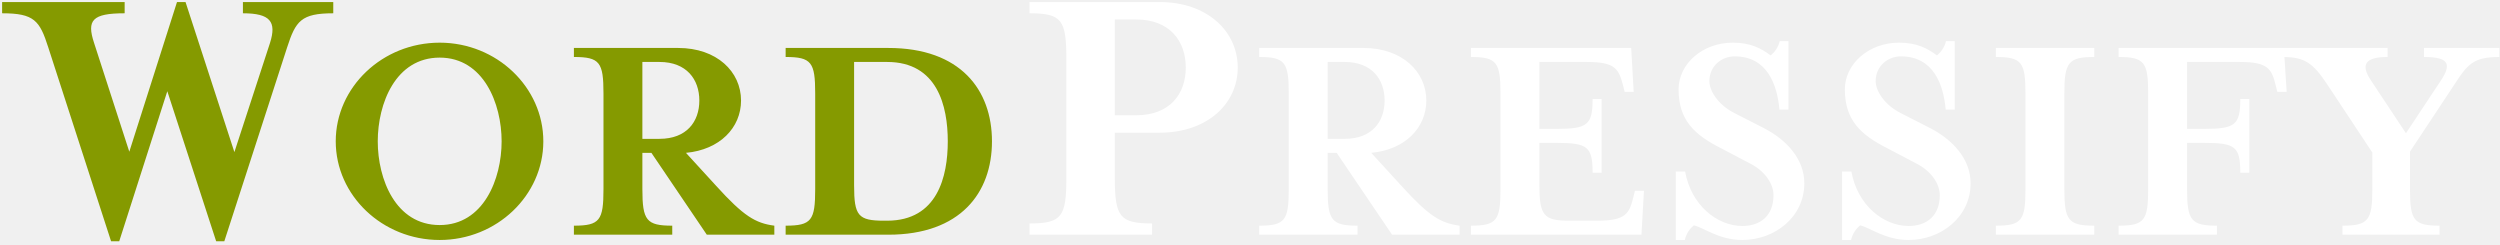
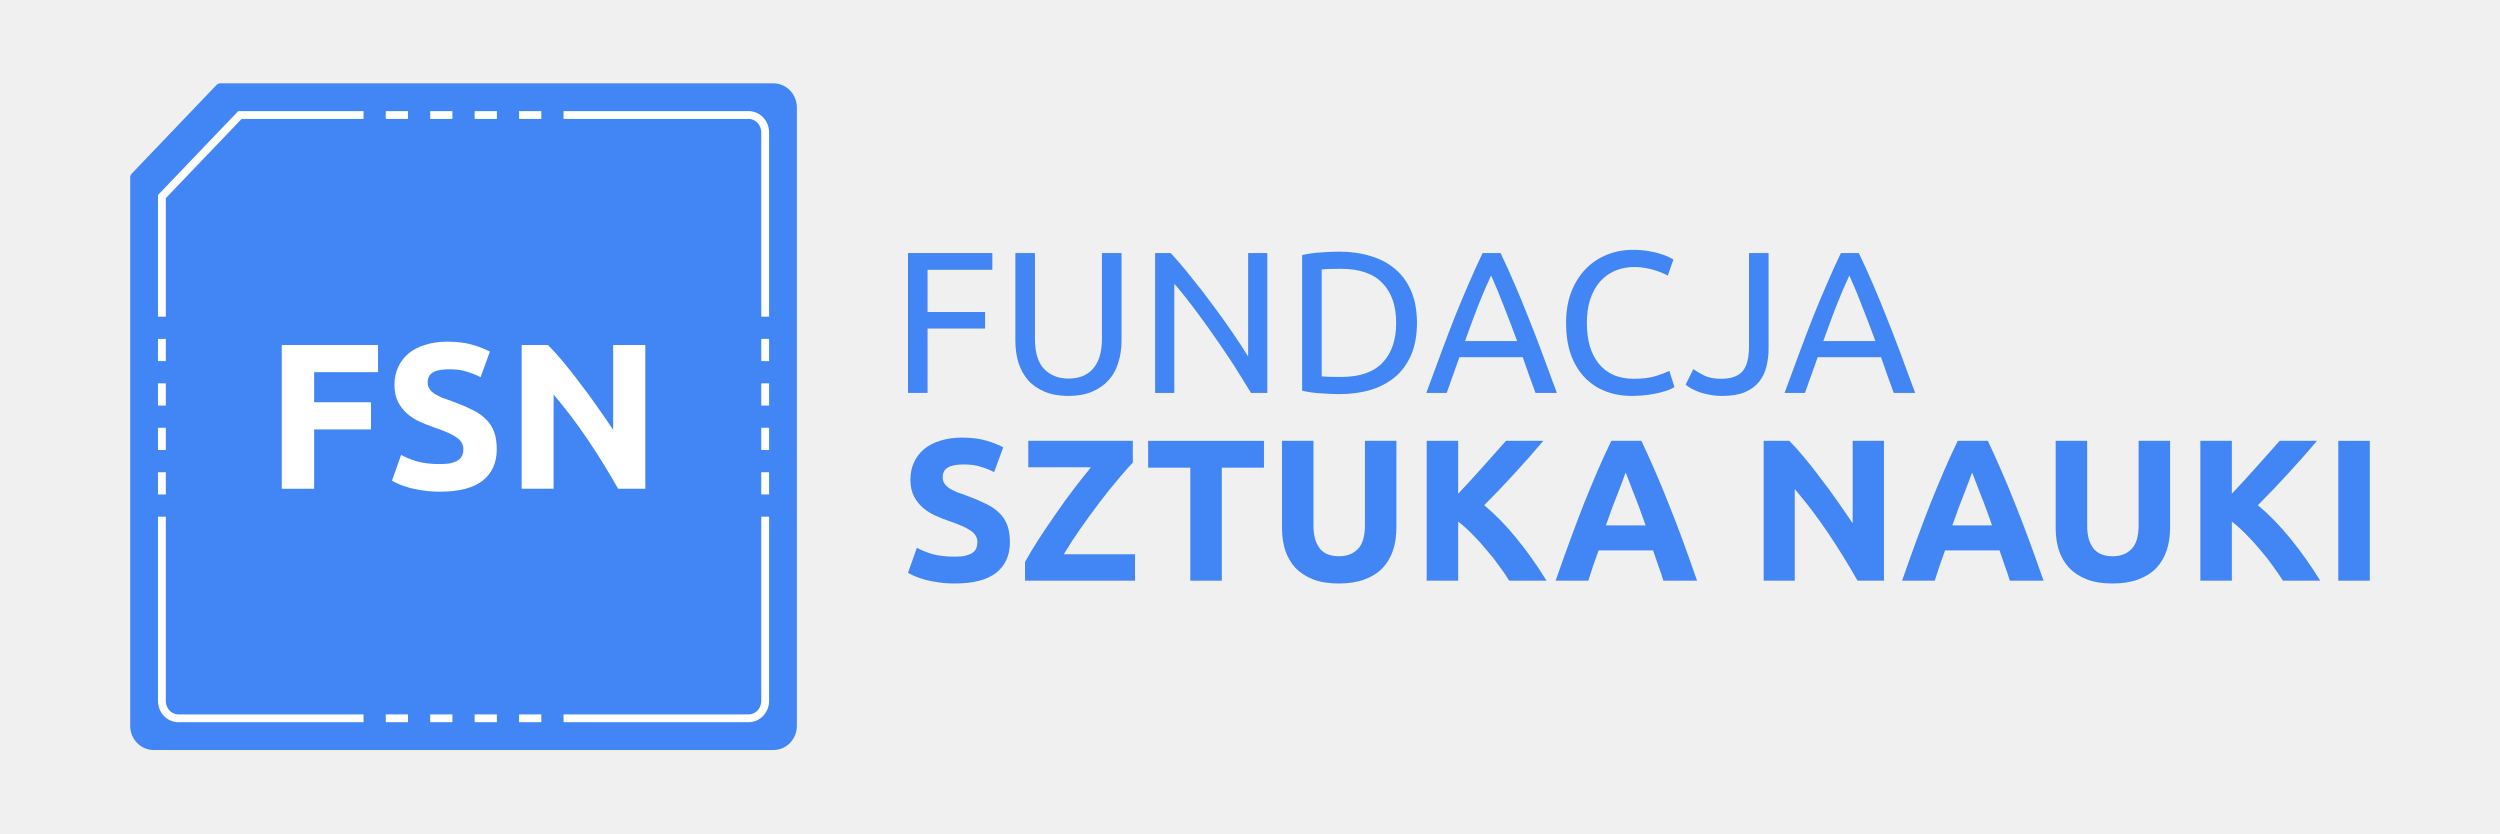
- <svg xmlns="http://www.w3.org/2000/svg" width="245" height="24" viewBox="0 0 245 24">
-   <g fill="none" fill-rule="evenodd">
-     <path fill="#859A00" d="M32.66,1.302 L32.66,0.2 L23.806,0.2 L23.806,1.302 C26.504,1.302 27.112,2.138 26.466,4.19 L22.97,14.906 L18.182,0.2 L17.346,0.2 L12.672,14.868 L9.214,4.19 C8.492,1.986 9.024,1.302 12.216,1.302 L12.216,0.2 L0.208,0.2 L0.208,1.302 C3.362,1.302 3.894,2.024 4.73,4.646 L10.886,23.646 L11.684,23.646 L16.396,8.94 L21.184,23.646 L21.982,23.646 L28.138,4.646 C28.974,2.062 29.506,1.302 32.66,1.302 Z M53.246,13.85 C53.246,19.157 48.671,23.518 43.089,23.518 C37.477,23.518 32.902,19.157 32.902,13.85 C32.902,8.543 37.477,4.181 43.089,4.181 C48.671,4.181 53.246,8.543 53.246,13.85 Z M49.159,13.85 C49.159,10.159 47.39,5.646 43.089,5.646 C38.758,5.646 37.02,10.159 37.02,13.85 C37.02,17.541 38.758,22.055 43.089,22.055 C47.39,22.055 49.159,17.541 49.159,13.85 Z M67.223,14.979 L70.182,18.212 C72.866,21.17 74.025,21.872 75.885,22.116 L75.885,23 L69.267,23 L63.838,14.979 L62.953,14.979 L62.953,18.547 C62.953,21.597 63.35,22.116 65.881,22.116 L65.881,23 L56.243,23 L56.243,22.116 C58.775,22.116 59.141,21.597 59.141,18.547 L59.141,9.153 C59.141,6.103 58.775,5.585 56.243,5.585 L56.243,4.7 L66.461,4.7 C70.243,4.7 72.622,7.018 72.622,9.854 C72.622,12.508 70.548,14.674 67.223,14.979 Z M64.631,13.606 C67.284,13.606 68.535,11.928 68.535,9.854 C68.535,7.78 67.284,6.072 64.631,6.072 L62.953,6.072 L62.953,13.606 L64.631,13.606 Z M76.992,23 L76.992,22.116 C79.523,22.116 79.889,21.597 79.889,18.547 L79.889,9.153 C79.889,6.103 79.523,5.585 76.992,5.585 L76.992,4.7 L87.057,4.7 C94.133,4.7 97.213,8.818 97.213,13.85 C97.213,18.883 94.133,23 87.057,23 L76.992,23 Z M83.702,6.072 L83.702,18.181 C83.702,21.14 84.098,21.628 86.63,21.628 L86.935,21.628 C91.876,21.628 92.882,17.297 92.882,13.85 C92.882,10.403 91.876,6.072 86.935,6.072 L83.702,6.072 Z" />
-     <path fill="#FFF" d="M223.731,4.7 L207.623,4.7 L207.623,5.585 C210.154,5.585 210.52,6.103 210.52,9.153 L210.52,18.547 C210.52,21.597 210.154,22.116 207.623,22.116 L207.623,23 L217.261,23 L217.261,22.116 C214.729,22.116 214.333,21.597 214.333,18.547 L214.333,14.002 L216.01,14.002 C219.06,14.002 219.548,14.368 219.548,16.93 L220.433,16.93 L220.433,9.702 L219.548,9.702 C219.548,12.233 219.06,12.63 216.01,12.63 L214.333,12.63 L214.333,6.072 L219.518,6.072 C222.293,6.072 222.629,6.774 223.025,8.39 L223.178,9.001 L224.093,9.001 L223.875,5.587 C225.87,5.624 226.685,6.182 228.066,8.268 L232.489,14.948 L232.489,18.547 C232.489,21.597 232.092,22.116 229.561,22.116 L229.561,23 L239.077,23 L239.077,22.116 C236.545,22.116 236.179,21.597 236.179,18.547 L236.179,14.857 L240.541,8.268 C241.822,6.286 242.401,5.585 244.933,5.585 L244.933,4.7 L237.552,4.7 L237.552,5.585 C239.961,5.585 240.297,6.255 239.199,7.902 L235.783,13.057 L232.367,7.902 C231.269,6.286 231.848,5.585 233.983,5.585 L233.983,4.7 L223.731,4.7 Z M134.381,14.979 L137.339,18.212 C140.023,21.17 141.182,21.872 143.043,22.116 L143.043,23 L136.424,23 L130.995,14.979 L130.111,14.979 L130.111,18.547 C130.111,21.597 130.507,22.116 133.039,22.116 L133.039,23 L123.401,23 L123.401,22.116 C125.932,22.116 126.298,21.597 126.298,18.547 L126.298,9.153 C126.298,6.103 125.932,5.585 123.401,5.585 L123.401,4.7 L133.618,4.7 C137.4,4.7 139.779,7.018 139.779,9.854 C139.779,12.508 137.705,14.674 134.381,14.979 Z M131.788,13.606 C134.442,13.606 135.692,11.928 135.692,9.854 C135.692,7.78 134.442,6.072 131.788,6.072 L130.111,6.072 L130.111,13.606 L131.788,13.606 Z M144.149,23 L144.149,22.116 C146.681,22.116 147.047,21.597 147.047,18.547 L147.047,9.153 C147.047,6.103 146.681,5.585 144.149,5.585 L144.149,4.7 L159.857,4.7 L160.101,9.001 L159.216,9.001 L159.064,8.39 C158.637,6.774 158.332,6.072 155.526,6.072 L150.859,6.072 L150.859,12.63 L152.537,12.63 C155.587,12.63 156.075,12.233 156.075,9.702 L156.959,9.702 L156.959,16.93 L156.075,16.93 C156.075,14.368 155.587,14.002 152.537,14.002 L150.859,14.002 L150.859,18.059 C150.859,21.109 151.256,21.628 153.787,21.628 L156.532,21.628 C159.338,21.628 159.674,20.926 160.07,19.309 L160.223,18.7 L161.107,18.7 L160.863,23 L144.149,23 Z M165.995,22.085 C165.629,22.39 165.263,22.848 165.111,23.518 L164.226,23.518 L164.226,16.808 L165.141,16.808 C165.721,20.072 168.252,22.146 170.753,22.146 C172.522,22.146 173.803,21.14 173.803,19.127 C173.803,18.029 172.98,16.778 171.546,16.046 L168.649,14.521 C166.056,13.21 164.501,11.776 164.501,8.757 C164.501,6.255 166.849,4.181 169.808,4.181 C171.607,4.181 172.614,4.761 173.529,5.432 C173.895,5.127 174.261,4.67 174.413,4.029 L175.267,4.029 L175.267,10.739 L174.383,10.739 C174.169,8.299 173.193,5.524 169.991,5.524 C168.74,5.524 167.52,6.439 167.52,7.963 C167.52,8.879 168.344,10.251 169.96,11.075 L172.888,12.569 C175.054,13.697 176.823,15.558 176.823,17.968 C176.823,21.292 173.895,23.518 170.753,23.518 C168.435,23.518 166.971,22.299 165.995,22.085 Z M182.291,22.085 C181.925,22.39 181.559,22.848 181.406,23.518 L180.522,23.518 L180.522,16.808 L181.437,16.808 C182.016,20.072 184.548,22.146 187.049,22.146 C188.818,22.146 190.099,21.14 190.099,19.127 C190.099,18.029 189.275,16.778 187.842,16.046 L184.944,14.521 C182.352,13.21 180.796,11.776 180.796,8.757 C180.796,6.255 183.145,4.181 186.103,4.181 C187.903,4.181 188.909,4.761 189.824,5.432 C190.19,5.127 190.556,4.67 190.709,4.029 L191.563,4.029 L191.563,10.739 L190.678,10.739 C190.465,8.299 189.489,5.524 186.286,5.524 C185.036,5.524 183.816,6.439 183.816,7.963 C183.816,8.879 184.639,10.251 186.256,11.075 L189.184,12.569 C191.349,13.697 193.118,15.558 193.118,17.968 C193.118,21.292 190.19,23.518 187.049,23.518 C184.731,23.518 183.267,22.299 182.291,22.085 Z M205.235,23 L195.597,23 L195.597,22.116 C198.129,22.116 198.495,21.597 198.495,18.547 L198.495,9.153 C198.495,6.103 198.129,5.585 195.597,5.585 L195.597,4.7 L205.235,4.7 L205.235,5.585 C202.704,5.585 202.307,6.103 202.307,9.153 L202.307,18.547 C202.307,21.597 202.704,22.116 205.235,22.116 L205.235,23 Z M113.622,0.2 C118.334,0.2 121.298,3.088 121.298,6.622 C121.298,10.156 118.334,13.006 113.622,13.006 L109.252,13.006 L109.252,17.452 C109.252,21.252 109.746,21.898 112.9,21.898 L112.9,23 L100.892,23 L100.892,21.898 C104.046,21.898 104.502,21.252 104.502,17.452 L104.502,5.748 C104.502,1.948 104.046,1.302 100.892,1.302 L100.892,0.2 L113.622,0.2 Z M111.342,11.296 C114.648,11.296 116.206,9.206 116.206,6.622 C116.206,4.038 114.648,1.91 111.342,1.91 L109.252,1.91 L109.252,11.296 L111.342,11.296 Z" />
+ <svg xmlns="http://www.w3.org/2000/svg" width="3000" height="1000" viewBox="0 0 793.75 264.583" version="1.1" id="svg8">
+   <defs id="defs2" />
+   <g id="layer1" transform="translate(0,-32.41667)">
+     <g transform="translate(10.67433,-92.82847)" id="g7110-6" />
+     <g id="g2168" transform="translate(-1811.961,619.125)">
+       <g id="g1387">
+         <path style="opacity:1;fill:#4285f4;fill-opacity:1;stroke:#4285f4;stroke-width:3.373;stroke-linecap:round;stroke-linejoin:round;stroke-miterlimit:4;stroke-dasharray:none;stroke-dashoffset:375;stroke-opacity:1;paint-order:markers fill stroke" d="m 1881.916,-558.563 -26.929,28.16 v 174.127 c 0,3.327 2.561,6.006 5.743,6.006 h 196.807 c 3.182,0 5.743,-2.679 5.743,-6.006 v -196.282 c 0,-3.327 -2.561,-6.006 -5.743,-6.006 z" id="rect1074-7" />
+         <g id="flowRoot1076-5" style="font-style:normal;font-weight:normal;font-size:40px;line-height:1.25;font-family:sans-serif;letter-spacing:0px;word-spacing:0px;fill:#ffffff;fill-opacity:1;stroke:none" transform="matrix(0.34308,0,0,0.34308,1715.662,416.6655)" aria-label="FSN">
+           <path id="path2108" style="font-style:normal;font-variant:normal;font-weight:bold;font-stretch:normal;font-size:192px;font-family:Ubuntu;-inkscape-font-specification:'Ubuntu Bold';fill:#ffffff" d="m 541.448,-2472.286 v -133.056 h 89.088 v 25.152 h -59.136 v 27.84 h 52.608 v 25.152 h -52.608 v 54.912 z" />
+           <path id="path2110" style="font-style:normal;font-variant:normal;font-weight:bold;font-stretch:normal;font-size:192px;font-family:Ubuntu;-inkscape-font-specification:'Ubuntu Bold';fill:#ffffff" d="m 687.986,-2495.134 q 6.336,0 10.368,-0.96 4.224,-1.152 6.72,-2.88 2.496,-1.92 3.456,-4.416 0.96,-2.496 0.96,-5.568 0,-6.528 -6.144,-10.752 -6.144,-4.416 -21.12,-9.408 -6.528,-2.304 -13.056,-5.184 -6.528,-3.072 -11.712,-7.488 -5.184,-4.608 -8.448,-10.944 -3.264,-6.528 -3.264,-15.744 0,-9.216 3.456,-16.512 3.456,-7.488 9.792,-12.672 6.336,-5.184 15.36,-7.872 9.024,-2.88 20.352,-2.88 13.44,0 23.232,2.88 9.792,2.88 16.128,6.336 l -8.64,23.616 q -5.568,-2.88 -12.48,-4.992 -6.72,-2.304 -16.32,-2.304 -10.752,0 -15.552,3.072 -4.608,2.88 -4.608,9.024 0,3.648 1.728,6.144 1.728,2.496 4.8,4.608 3.264,1.92 7.296,3.648 4.224,1.536 9.216,3.264 10.368,3.84 18.048,7.68 7.68,3.648 12.672,8.64 5.184,4.992 7.68,11.712 2.496,6.72 2.496,16.32 0,18.624 -13.056,28.992 -13.056,10.176 -39.36,10.176 -8.832,0 -15.936,-1.152 -7.104,-0.96 -12.672,-2.496 -5.376,-1.536 -9.408,-3.264 -3.84,-1.728 -6.528,-3.264 l 8.448,-23.808 q 5.952,3.264 14.592,5.952 8.832,2.496 21.504,2.496 z" />
+           <path id="path2112" style="font-style:normal;font-variant:normal;font-weight:bold;font-stretch:normal;font-size:192px;font-family:Ubuntu;-inkscape-font-specification:'Ubuntu Bold';fill:#ffffff" d="m 852.728,-2472.286 q -12.864,-22.848 -27.84,-45.12 -14.976,-22.272 -31.872,-42.048 v 87.168 h -29.568 v -133.056 h 24.384 q 6.336,6.336 14.016,15.552 7.68,9.216 15.552,19.776 8.064,10.368 15.936,21.696 7.872,11.136 14.784,21.504 v -78.528 h 29.76 v 133.056 z" />
+         </g>
+         <path style="opacity:1;fill:none;fill-opacity:1;stroke:#ffffff;stroke-width:2.49;stroke-linecap:butt;stroke-linejoin:miter;stroke-miterlimit:4;stroke-dasharray:none;stroke-dashoffset:375;stroke-opacity:1;paint-order:markers fill stroke" d="m 1888.127,-550.186 -24.763,25.895 v 160.121 c 0,3.06 2.355,5.523 5.281,5.523 h 180.976 c 2.926,0 5.281,-2.463 5.281,-5.523 v -180.493 c 0,-3.06 -2.355,-5.523 -5.281,-5.523 z" id="rect1074-9-8" />
+         <g transform="matrix(1.333333,0,0,1.333333,2094.017,-681.468)" id="g1058-0-0" style="fill:#4285f4;fill-opacity:1">
+           <rect ry="0" y="238.286" x="-124.975" height="5.292" width="5.292" id="rect967-1-9" style="opacity:1;fill:#4285f4;fill-opacity:1;stroke:none;stroke-width:0.813;stroke-linecap:butt;stroke-linejoin:miter;stroke-miterlimit:4;stroke-dasharray:none;stroke-dashoffset:375;stroke-opacity:1;paint-order:markers fill stroke" />
+           <rect ry="0" y="238.286" x="-114.392" height="5.292" width="5.292" id="rect967-2-7-23" style="opacity:1;fill:#4285f4;fill-opacity:1;stroke:none;stroke-width:0.813;stroke-linecap:butt;stroke-linejoin:miter;stroke-miterlimit:4;stroke-dasharray:none;stroke-dashoffset:375;stroke-opacity:1;paint-order:markers fill stroke" />
+           <rect ry="0" y="238.286" x="-103.809" height="5.292" width="5.292" id="rect967-24-9-6" style="opacity:1;fill:#4285f4;fill-opacity:1;stroke:none;stroke-width:0.813;stroke-linecap:butt;stroke-linejoin:miter;stroke-miterlimit:4;stroke-dasharray:none;stroke-dashoffset:375;stroke-opacity:1;paint-order:markers fill stroke" />
+           <rect ry="0" y="238.286" x="-93.225" height="5.292" width="5.292" id="rect967-6-5-2" style="opacity:1;fill:#4285f4;fill-opacity:1;stroke:none;stroke-width:0.813;stroke-linecap:butt;stroke-linejoin:miter;stroke-miterlimit:4;stroke-dasharray:none;stroke-dashoffset:375;stroke-opacity:1;paint-order:markers fill stroke" />
+           <rect ry="0" y="238.286" x="-82.642" height="5.292" width="5.292" id="rect967-7-4-3" style="opacity:1;fill:#4285f4;fill-opacity:1;stroke:none;stroke-width:0.813;stroke-linecap:butt;stroke-linejoin:miter;stroke-miterlimit:4;stroke-dasharray:none;stroke-dashoffset:375;stroke-opacity:1;paint-order:markers fill stroke" />
+         </g>
+         <g transform="matrix(1.333333,0,0,1.333333,2094.017,-872.0264)" id="g1058-0-9-8" style="fill:#4285f4;fill-opacity:1">
+           <rect ry="0" y="238.286" x="-124.975" height="5.292" width="5.292" id="rect967-1-4-8" style="opacity:1;fill:#4285f4;fill-opacity:1;stroke:none;stroke-width:0.813;stroke-linecap:butt;stroke-linejoin:miter;stroke-miterlimit:4;stroke-dasharray:none;stroke-dashoffset:375;stroke-opacity:1;paint-order:markers fill stroke" />
+           <rect ry="0" y="238.286" x="-114.392" height="5.292" width="5.292" id="rect967-2-7-7-8" style="opacity:1;fill:#4285f4;fill-opacity:1;stroke:none;stroke-width:0.813;stroke-linecap:butt;stroke-linejoin:miter;stroke-miterlimit:4;stroke-dasharray:none;stroke-dashoffset:375;stroke-opacity:1;paint-order:markers fill stroke" />
+           <rect ry="0" y="238.286" x="-103.809" height="5.292" width="5.292" id="rect967-24-9-5-8" style="opacity:1;fill:#4285f4;fill-opacity:1;stroke:none;stroke-width:0.813;stroke-linecap:butt;stroke-linejoin:miter;stroke-miterlimit:4;stroke-dasharray:none;stroke-dashoffset:375;stroke-opacity:1;paint-order:markers fill stroke" />
+           <rect ry="0" y="238.286" x="-93.225" height="5.292" width="5.292" id="rect967-6-5-8-4" style="opacity:1;fill:#4285f4;fill-opacity:1;stroke:none;stroke-width:0.813;stroke-linecap:butt;stroke-linejoin:miter;stroke-miterlimit:4;stroke-dasharray:none;stroke-dashoffset:375;stroke-opacity:1;paint-order:markers fill stroke" />
+           <rect ry="0" y="238.286" x="-82.642" height="5.292" width="5.292" id="rect967-7-4-8-1" style="opacity:1;fill:#4285f4;fill-opacity:1;stroke:none;stroke-width:0.813;stroke-linecap:butt;stroke-linejoin:miter;stroke-miterlimit:4;stroke-dasharray:none;stroke-dashoffset:375;stroke-opacity:1;paint-order:markers fill stroke" />
+         </g>
+         <g transform="matrix(0,1.333333,-1.333333,0,2376.851,-319.533)" id="g1058-0-2-7" style="fill:#4285f4;fill-opacity:1">
+           <rect ry="0" y="238.286" x="-124.975" height="5.292" width="5.292" id="rect967-1-1-30" style="opacity:1;fill:#4285f4;fill-opacity:1;stroke:none;stroke-width:0.813;stroke-linecap:butt;stroke-linejoin:miter;stroke-miterlimit:4;stroke-dasharray:none;stroke-dashoffset:375;stroke-opacity:1;paint-order:markers fill stroke" />
+           <rect ry="0" y="238.286" x="-114.392" height="5.292" width="5.292" id="rect967-2-7-2-1" style="opacity:1;fill:#4285f4;fill-opacity:1;stroke:none;stroke-width:0.813;stroke-linecap:butt;stroke-linejoin:miter;stroke-miterlimit:4;stroke-dasharray:none;stroke-dashoffset:375;stroke-opacity:1;paint-order:markers fill stroke" />
+           <rect ry="0" y="238.286" x="-103.809" height="5.292" width="5.292" id="rect967-24-9-3-6" style="opacity:1;fill:#4285f4;fill-opacity:1;stroke:none;stroke-width:0.813;stroke-linecap:butt;stroke-linejoin:miter;stroke-miterlimit:4;stroke-dasharray:none;stroke-dashoffset:375;stroke-opacity:1;paint-order:markers fill stroke" />
+           <rect ry="0" y="238.286" x="-93.225" height="5.292" width="5.292" id="rect967-6-5-6-6" style="opacity:1;fill:#4285f4;fill-opacity:1;stroke:none;stroke-width:0.813;stroke-linecap:butt;stroke-linejoin:miter;stroke-miterlimit:4;stroke-dasharray:none;stroke-dashoffset:375;stroke-opacity:1;paint-order:markers fill stroke" />
+           <rect ry="0" y="238.286" x="-82.642" height="5.292" width="5.292" id="rect967-7-4-2-1" style="opacity:1;fill:#4285f4;fill-opacity:1;stroke:none;stroke-width:0.813;stroke-linecap:butt;stroke-linejoin:miter;stroke-miterlimit:4;stroke-dasharray:none;stroke-dashoffset:375;stroke-opacity:1;paint-order:markers fill stroke" />
+         </g>
+         <g transform="matrix(0,1.333333,-1.333333,0,2184.068,-319.533)" id="g1058-0-2-2-9" style="fill:#4285f4;fill-opacity:1">
+           <rect ry="0" y="238.286" x="-124.975" height="5.292" width="5.292" id="rect967-1-1-3-0" style="opacity:1;fill:#4285f4;fill-opacity:1;stroke:none;stroke-width:0.813;stroke-linecap:butt;stroke-linejoin:miter;stroke-miterlimit:4;stroke-dasharray:none;stroke-dashoffset:375;stroke-opacity:1;paint-order:markers fill stroke" />
+           <rect ry="0" y="238.286" x="-114.392" height="5.292" width="5.292" id="rect967-2-7-2-7-6" style="opacity:1;fill:#4285f4;fill-opacity:1;stroke:none;stroke-width:0.813;stroke-linecap:butt;stroke-linejoin:miter;stroke-miterlimit:4;stroke-dasharray:none;stroke-dashoffset:375;stroke-opacity:1;paint-order:markers fill stroke" />
+           <rect ry="0" y="238.286" x="-103.809" height="5.292" width="5.292" id="rect967-24-9-3-8-1" style="opacity:1;fill:#4285f4;fill-opacity:1;stroke:none;stroke-width:0.813;stroke-linecap:butt;stroke-linejoin:miter;stroke-miterlimit:4;stroke-dasharray:none;stroke-dashoffset:375;stroke-opacity:1;paint-order:markers fill stroke" />
+           <rect ry="0" y="238.286" x="-93.225" height="5.292" width="5.292" id="rect967-6-5-6-3-8" style="opacity:1;fill:#4285f4;fill-opacity:1;stroke:none;stroke-width:0.813;stroke-linecap:butt;stroke-linejoin:miter;stroke-miterlimit:4;stroke-dasharray:none;stroke-dashoffset:375;stroke-opacity:1;paint-order:markers fill stroke" />
+           <rect ry="0" y="238.286" x="-82.642" height="5.292" width="5.292" id="rect967-7-4-2-4-4" style="opacity:1;fill:#4285f4;fill-opacity:1;stroke:none;stroke-width:0.813;stroke-linecap:butt;stroke-linejoin:miter;stroke-miterlimit:4;stroke-dasharray:none;stroke-dashoffset:375;stroke-opacity:1;paint-order:markers fill stroke" />
+         </g>
+       </g>
+       <g transform="translate(0,8.089705)" id="g1984">
+         <g id="flowRoot1303" style="font-style:normal;font-variant:normal;font-weight:bold;font-stretch:normal;font-size:192px;line-height:1.25;font-family:sans-serif;-inkscape-font-specification:'sans-serif Bold';letter-spacing:0px;word-spacing:0px;fill:#4285f4;fill-opacity:1;stroke:none" transform="matrix(0.3337014,0,0,0.3337014,-1544.747,-531.1868)" aria-label="FUNDACJA">
+           <path id="path2068" style="font-style:normal;font-variant:normal;font-weight:normal;font-stretch:normal;line-height:0;font-family:Ubuntu;-inkscape-font-specification:Ubuntu" d="M 10922.926,183.208 V 50.152 h 80.256 v 15.936 h -61.632 v 40.128 h 54.72 v 15.744 h -54.72 v 61.248 z" />
+           <path id="path2070" style="font-style:normal;font-variant:normal;font-weight:normal;font-stretch:normal;line-height:0;font-family:Ubuntu;-inkscape-font-specification:Ubuntu" d="m 11075.587,186.088 q -13.056,0 -22.656,-4.032 -9.6,-4.032 -15.744,-10.944 -6.144,-7.104 -9.216,-16.704 -2.88,-9.6 -2.88,-20.736 V 50.152 h 18.624 v 81.408 q 0,19.968 8.832,28.992 8.832,9.024 23.04,9.024 7.104,0 12.864,-2.112 5.952,-2.304 10.176,-6.912 4.224,-4.608 6.528,-11.712 2.304,-7.296 2.304,-17.28 V 50.152 h 18.624 v 83.52 q 0,11.136 -3.072,20.736 -2.88,9.6 -9.216,16.704 -6.144,6.912 -15.744,10.944 -9.408,4.032 -22.464,4.032 z" />
+           <path id="path2072" style="font-style:normal;font-variant:normal;font-weight:normal;font-stretch:normal;line-height:0;font-family:Ubuntu;-inkscape-font-specification:Ubuntu" d="m 11249.251,183.208 q -4.224,-7.104 -9.792,-15.936 -5.376,-8.832 -11.712,-18.24 -6.336,-9.6 -13.248,-19.392 -6.72,-9.792 -13.44,-18.816 -6.72,-9.216 -13.056,-17.28 -6.336,-8.064 -11.712,-14.208 V 183.208 h -18.24 V 50.152 h 14.784 q 9.024,9.6 19.2,22.464 10.368,12.672 20.352,26.304 10.176,13.44 19.008,26.496 9.024,13.056 15.168,23.232 V 50.152 h 18.24 V 183.208 Z" />
+           <path id="path2074" style="font-style:normal;font-variant:normal;font-weight:normal;font-stretch:normal;line-height:0;font-family:Ubuntu;-inkscape-font-specification:Ubuntu" d="m 11407.174,116.584 q 0,17.28 -5.376,30.144 -5.376,12.672 -15.168,21.12 -9.792,8.256 -23.424,12.48 -13.632,4.032 -29.952,4.032 -8.064,0 -17.856,-0.768 -9.6,-0.576 -17.472,-2.496 V 52.072 q 7.872,-1.92 17.472,-2.496 9.792,-0.768 17.856,-0.768 16.32,0 29.952,4.224 13.632,4.032 23.424,12.48 9.792,8.256 15.168,21.12 5.376,12.672 5.376,29.952 z m -72.384,51.456 q 26.496,0 39.552,-13.44 13.056,-13.632 13.056,-38.016 0,-24.384 -13.056,-37.824 -13.056,-13.632 -39.552,-13.632 -7.872,0 -12.288,0.192 -4.224,0.192 -5.952,0.384 V 167.464 q 1.728,0.192 5.952,0.384 4.416,0.192 12.288,0.192 z" />
+           <path id="path2076" style="font-style:normal;font-variant:normal;font-weight:normal;font-stretch:normal;line-height:0;font-family:Ubuntu;-inkscape-font-specification:Ubuntu" d="m 11519.947,183.208 q -3.264,-8.64 -6.144,-16.896 -2.88,-8.448 -5.952,-17.088 h -60.288 l -12.096,33.984 h -19.392 q 7.68,-21.12 14.4,-38.976 6.72,-18.048 13.056,-34.176 6.528,-16.128 12.864,-30.72 6.336,-14.784 13.248,-29.184 h 17.088 q 6.912,14.4 13.248,29.184 6.336,14.592 12.672,30.72 6.528,16.128 13.248,34.176 6.72,17.856 14.4,38.976 z m -17.472,-49.344 q -6.144,-16.704 -12.288,-32.256 -5.952,-15.744 -12.48,-30.144 -6.72,14.4 -12.864,30.144 -5.952,15.552 -11.904,32.256 z" />
+           <path id="path2078" style="font-style:normal;font-variant:normal;font-weight:normal;font-stretch:normal;line-height:0;font-family:Ubuntu;-inkscape-font-specification:Ubuntu" d="m 11611.642,186.088 q -14.016,0 -25.536,-4.608 -11.52,-4.608 -19.776,-13.44 -8.256,-8.832 -12.864,-21.696 -4.416,-13.056 -4.416,-29.76 0,-16.704 4.992,-29.568 5.184,-13.056 13.824,-21.888 8.64,-8.832 20.16,-13.44 11.52,-4.608 24.576,-4.608 8.256,0 14.784,1.152 6.72,1.152 11.52,2.688 4.992,1.536 8.064,3.072 3.072,1.536 4.224,2.304 l -5.376,15.36 q -1.728,-1.152 -4.992,-2.496 -3.264,-1.344 -7.488,-2.688 -4.032,-1.344 -9.024,-2.112 -4.8,-0.96 -9.792,-0.96 -10.56,0 -19.008,3.648 -8.448,3.648 -14.4,10.56 -5.952,6.912 -9.216,16.896 -3.072,9.792 -3.072,22.08 0,11.904 2.688,21.696 2.88,9.792 8.448,16.896 5.568,6.912 13.824,10.752 8.448,3.84 19.584,3.84 12.864,0 21.312,-2.688 8.448,-2.688 12.672,-4.8 l 4.8,15.36 q -1.344,0.96 -4.8,2.496 -3.456,1.344 -8.64,2.688 -5.184,1.344 -12.096,2.304 -6.912,0.96 -14.976,0.96 z" />
+           <path id="path2080" style="font-style:normal;font-variant:normal;font-weight:normal;font-stretch:normal;line-height:0;font-family:Ubuntu;-inkscape-font-specification:Ubuntu" d="m 11741.737,140.392 q 0,9.6 -2.112,17.856 -1.92,8.256 -7.104,14.592 -4.992,6.144 -13.632,9.792 -8.448,3.456 -21.312,3.456 -6.528,0 -12.096,-1.152 -5.376,-0.96 -9.792,-2.496 -4.416,-1.728 -7.68,-3.456 -3.264,-1.92 -5.184,-3.648 l 7.296,-14.784 q 4.032,2.88 10.368,6.144 6.528,3.072 16.128,3.072 13.824,0 20.16,-6.912 6.336,-7.104 6.336,-24.192 V 50.152 h 18.624 z" />
+           <path id="path2082" style="font-style:normal;font-variant:normal;font-weight:normal;font-stretch:normal;line-height:0;font-family:Ubuntu;-inkscape-font-specification:Ubuntu" d="m 11860.822,183.208 q -3.264,-8.64 -6.144,-16.896 -2.88,-8.448 -5.952,-17.088 h -60.288 l -12.096,33.984 h -19.392 q 7.68,-21.12 14.4,-38.976 6.72,-18.048 13.056,-34.176 6.528,-16.128 12.864,-30.72 6.336,-14.784 13.248,-29.184 h 17.088 q 6.912,14.4 13.248,29.184 6.336,14.592 12.672,30.72 6.528,16.128 13.248,34.176 6.72,17.856 14.4,38.976 z m -17.472,-49.344 q -6.144,-16.704 -12.288,-32.256 -5.952,-15.744 -12.48,-30.144 -6.72,14.4 -12.864,30.144 -5.952,15.552 -11.904,32.256 z" />
+         </g>
+         <g id="flowRoot1303-2" style="font-style:normal;font-variant:normal;font-weight:bold;font-stretch:normal;font-size:192px;line-height:1.25;font-family:sans-serif;-inkscape-font-specification:'sans-serif Bold';letter-spacing:0px;word-spacing:0px;fill:#4285f4;fill-opacity:1;stroke:none" transform="matrix(0.3337014,0,0,0.3337014,-1541.608,-471.5706)" aria-label="SZTUKA NAUKI">
+           <path id="path2085" style="font-style:normal;font-variant:normal;font-weight:bold;font-stretch:normal;line-height:0;font-family:Ubuntu;-inkscape-font-specification:'Ubuntu Bold'" d="m 10958.062,160.36 q 6.336,0 10.368,-0.96 4.224,-1.152 6.72,-2.88 2.496,-1.92 3.456,-4.416 0.96,-2.496 0.96,-5.568 0,-6.528 -6.144,-10.752 -6.144,-4.416 -21.12,-9.408 -6.528,-2.304 -13.056,-5.184 -6.528,-3.072 -11.712,-7.488 -5.184,-4.608 -8.448,-10.944 -3.264,-6.528 -3.264,-15.744 0,-9.216 3.456,-16.512 3.456,-7.488 9.792,-12.672 6.336,-5.184 15.36,-7.872 9.024,-2.88 20.352,-2.88 13.44,0 23.232,2.88 9.792,2.88 16.128,6.336 l -8.64,23.616 q -5.568,-2.88 -12.48,-4.992 -6.72,-2.304 -16.32,-2.304 -10.752,0 -15.552,3.072 -4.608,2.88 -4.608,9.024 0,3.648 1.728,6.144 1.728,2.496 4.8,4.608 3.264,1.92 7.296,3.648 4.224,1.536 9.216,3.264 10.368,3.84 18.048,7.68 7.68,3.648 12.672,8.64 5.184,4.992 7.68,11.712 2.496,6.72 2.496,16.32 0,18.624 -13.056,28.992 -13.056,10.176 -39.36,10.176 -8.832,0 -15.936,-1.152 -7.104,-0.96 -12.672,-2.496 -5.376,-1.536 -9.408,-3.264 -3.84,-1.728 -6.528,-3.264 l 8.448,-23.808 q 5.952,3.264 14.592,5.952 8.832,2.496 21.504,2.496 z" />
+           <path id="path2087" style="font-style:normal;font-variant:normal;font-weight:bold;font-stretch:normal;line-height:0;font-family:Ubuntu;-inkscape-font-specification:'Ubuntu Bold'" d="m 11127.412,70.888 q -6.144,6.336 -14.592,16.512 -8.448,9.984 -17.472,21.888 -9.024,11.904 -17.856,24.576 -8.832,12.672 -15.744,24.192 h 67.776 v 25.152 h -104.64 v -17.856 q 5.376,-9.792 13.056,-21.696 7.872,-12.096 16.32,-24.192 8.448,-12.288 17.088,-23.616 8.832,-11.52 16.32,-20.544 h -59.712 v -25.152 h 99.456 z" />
+           <path id="path2089" style="font-style:normal;font-variant:normal;font-weight:bold;font-stretch:normal;line-height:0;font-family:Ubuntu;-inkscape-font-specification:'Ubuntu Bold'" d="m 11252.212,50.152 v 25.536 h -40.128 V 183.208 h -29.952 V 75.688 h -40.128 v -25.536 z" />
+           <path id="path2091" style="font-style:normal;font-variant:normal;font-weight:bold;font-stretch:normal;line-height:0;font-family:Ubuntu;-inkscape-font-specification:'Ubuntu Bold'" d="m 11323.306,185.896 q -14.016,0 -24.192,-3.84 -10.176,-4.032 -16.896,-10.944 -6.528,-7.104 -9.792,-16.704 -3.072,-9.792 -3.072,-21.504 V 50.152 h 29.952 v 80.256 q 0,8.064 1.728,13.824 1.92,5.568 4.992,9.216 3.264,3.456 7.68,4.992 4.608,1.536 9.984,1.536 10.944,0 17.664,-6.72 6.912,-6.72 6.912,-22.848 V 50.152 h 29.952 v 82.752 q 0,11.712 -3.264,21.504 -3.264,9.792 -9.984,16.896 -6.72,6.912 -17.088,10.752 -10.368,3.84 -24.576,3.84 z" />
+           <path id="path2093" style="font-style:normal;font-variant:normal;font-weight:bold;font-stretch:normal;line-height:0;font-family:Ubuntu;-inkscape-font-specification:'Ubuntu Bold'" d="m 11485.552,183.208 q -4.032,-6.528 -9.6,-14.016 -5.376,-7.68 -11.904,-15.168 -6.336,-7.68 -13.248,-14.592 -6.912,-7.104 -13.824,-12.48 v 56.256 h -29.952 V 50.152 h 29.952 v 50.304 q 11.712,-12.288 23.424,-25.536 11.904,-13.44 22.08,-24.768 h 35.52 q -13.632,16.128 -27.456,31.104 -13.632,14.976 -28.8,30.144 15.936,13.248 30.72,31.488 14.976,18.24 28.608,40.32 z" />
+           <path id="path2095" style="font-style:normal;font-variant:normal;font-weight:bold;font-stretch:normal;line-height:0;font-family:Ubuntu;-inkscape-font-specification:'Ubuntu Bold'" d="m 11632.237,183.208 q -2.112,-6.912 -4.8,-14.208 -2.496,-7.296 -4.992,-14.592 h -51.84 q -2.496,7.296 -5.184,14.592 -2.496,7.296 -4.608,14.208 h -31.104 q 7.488,-21.504 14.208,-39.744 6.72,-18.24 13.056,-34.368 6.528,-16.128 12.672,-30.528 6.336,-14.592 13.056,-28.416 h 28.608 q 6.528,13.824 12.864,28.416 6.336,14.4 12.672,30.528 6.528,16.128 13.248,34.368 6.72,18.24 14.208,39.744 z m -35.904,-102.912 q -0.96,2.88 -2.88,7.872 -1.92,4.992 -4.416,11.52 -2.496,6.528 -5.568,14.4 -2.88,7.872 -5.952,16.512 h 37.824 q -3.072,-8.64 -5.952,-16.512 -2.88,-7.872 -5.568,-14.4 -2.496,-6.528 -4.416,-11.52 -1.92,-4.992 -3.072,-7.872 z" />
+           <path id="path2097" style="font-style:normal;font-variant:normal;font-weight:bold;font-stretch:normal;line-height:0;font-family:Ubuntu;-inkscape-font-specification:'Ubuntu Bold'" d="m 11816.929,183.208 q -12.864,-22.848 -27.84,-45.12 -14.976,-22.272 -31.872,-42.048 v 87.168 h -29.568 V 50.152 h 24.384 q 6.336,6.336 14.016,15.552 7.68,9.216 15.552,19.776 8.064,10.368 15.936,21.696 7.872,11.136 14.784,21.504 V 50.152 h 29.76 V 183.208 Z" />
+           <path id="path2099" style="font-style:normal;font-variant:normal;font-weight:bold;font-stretch:normal;line-height:0;font-family:Ubuntu;-inkscape-font-specification:'Ubuntu Bold'" d="m 11961.862,183.208 q -2.112,-6.912 -4.8,-14.208 -2.496,-7.296 -4.992,-14.592 h -51.84 q -2.496,7.296 -5.184,14.592 -2.496,7.296 -4.608,14.208 h -31.104 q 7.488,-21.504 14.208,-39.744 6.72,-18.24 13.056,-34.368 6.528,-16.128 12.672,-30.528 6.336,-14.592 13.056,-28.416 h 28.608 q 6.528,13.824 12.864,28.416 6.336,14.4 12.672,30.528 6.528,16.128 13.248,34.368 6.72,18.24 14.208,39.744 z m -35.904,-102.912 q -0.96,2.88 -2.88,7.872 -1.92,4.992 -4.416,11.52 -2.496,6.528 -5.568,14.4 -2.88,7.872 -5.952,16.512 h 37.824 q -3.072,-8.64 -5.952,-16.512 -2.88,-7.872 -5.568,-14.4 -2.496,-6.528 -4.416,-11.52 -1.92,-4.992 -3.072,-7.872 z" />
+           <path id="path2101" style="font-style:normal;font-variant:normal;font-weight:bold;font-stretch:normal;line-height:0;font-family:Ubuntu;-inkscape-font-specification:'Ubuntu Bold'" d="m 12059.431,185.896 q -14.016,0 -24.192,-3.84 -10.176,-4.032 -16.896,-10.944 -6.528,-7.104 -9.792,-16.704 -3.072,-9.792 -3.072,-21.504 V 50.152 h 29.952 v 80.256 q 0,8.064 1.728,13.824 1.92,5.568 4.992,9.216 3.264,3.456 7.68,4.992 4.608,1.536 9.984,1.536 10.944,0 17.664,-6.72 6.912,-6.72 6.912,-22.848 V 50.152 h 29.952 v 82.752 q 0,11.712 -3.264,21.504 -3.264,9.792 -9.984,16.896 -6.72,6.912 -17.088,10.752 -10.368,3.84 -24.576,3.84 z" />
+           <path id="path2103" style="font-style:normal;font-variant:normal;font-weight:bold;font-stretch:normal;line-height:0;font-family:Ubuntu;-inkscape-font-specification:'Ubuntu Bold'" d="m 12221.677,183.208 q -4.032,-6.528 -9.6,-14.016 -5.376,-7.68 -11.904,-15.168 -6.336,-7.68 -13.248,-14.592 -6.912,-7.104 -13.824,-12.48 v 56.256 h -29.952 V 50.152 h 29.952 v 50.304 q 11.712,-12.288 23.424,-25.536 11.904,-13.44 22.08,-24.768 h 35.52 q -13.632,16.128 -27.456,31.104 -13.632,14.976 -28.8,30.144 15.936,13.248 30.72,31.488 14.976,18.24 28.608,40.32 z" />
+           <path id="path2105" style="font-style:normal;font-variant:normal;font-weight:bold;font-stretch:normal;line-height:0;font-family:Ubuntu;-inkscape-font-specification:'Ubuntu Bold'" d="m 12274.399,50.152 h 29.952 V 183.208 h -29.952 z" />
+         </g>
+       </g>
+     </g>
  </g>
</svg>
